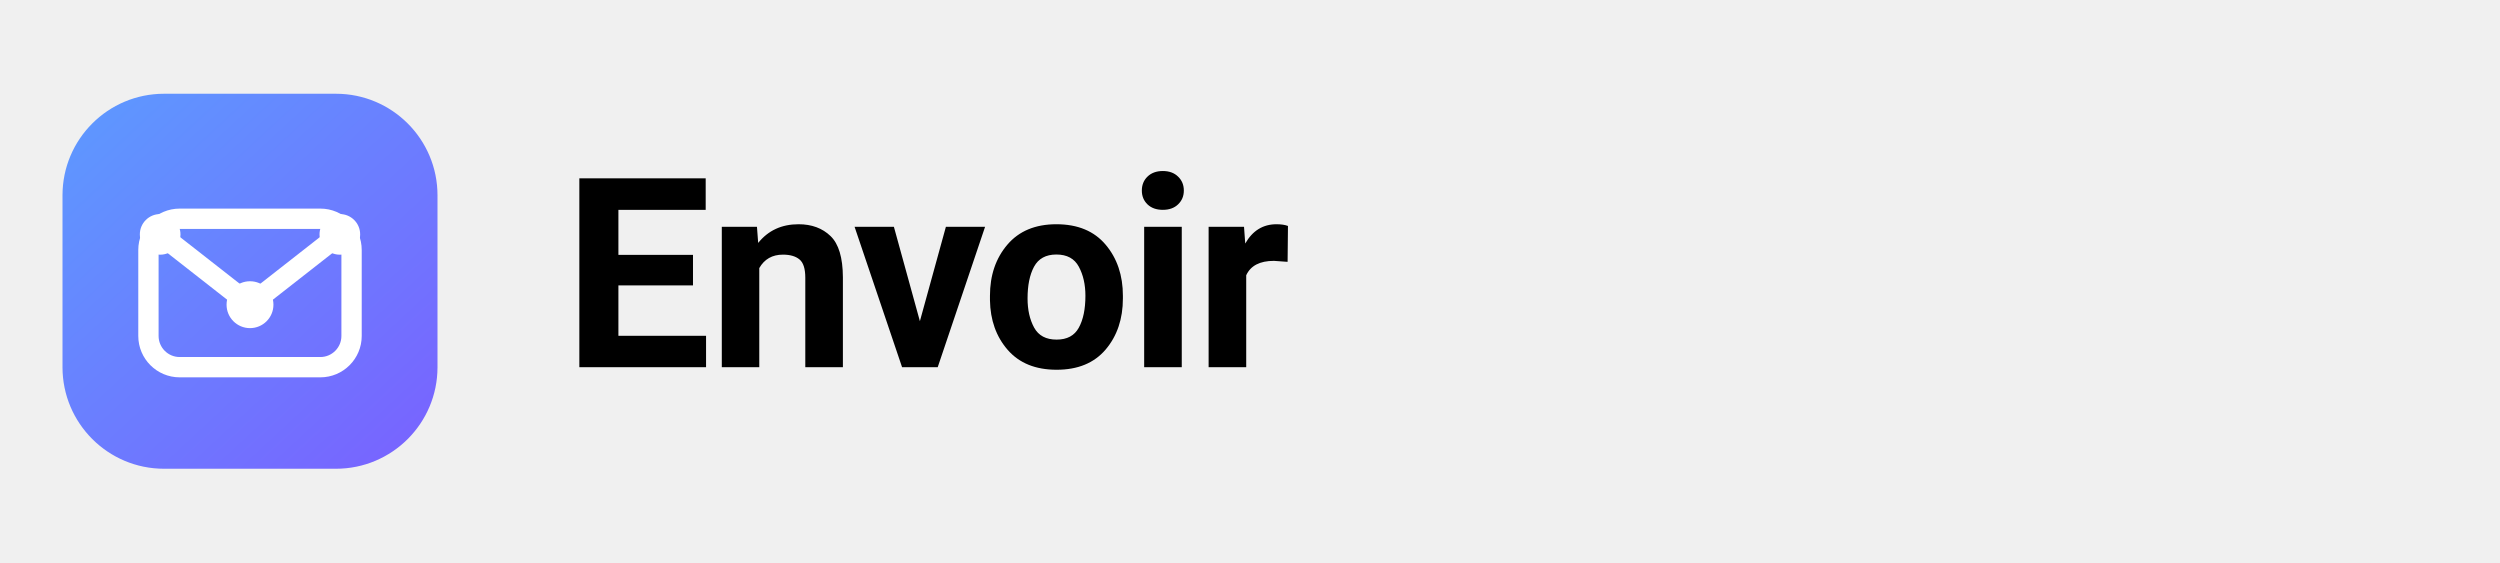
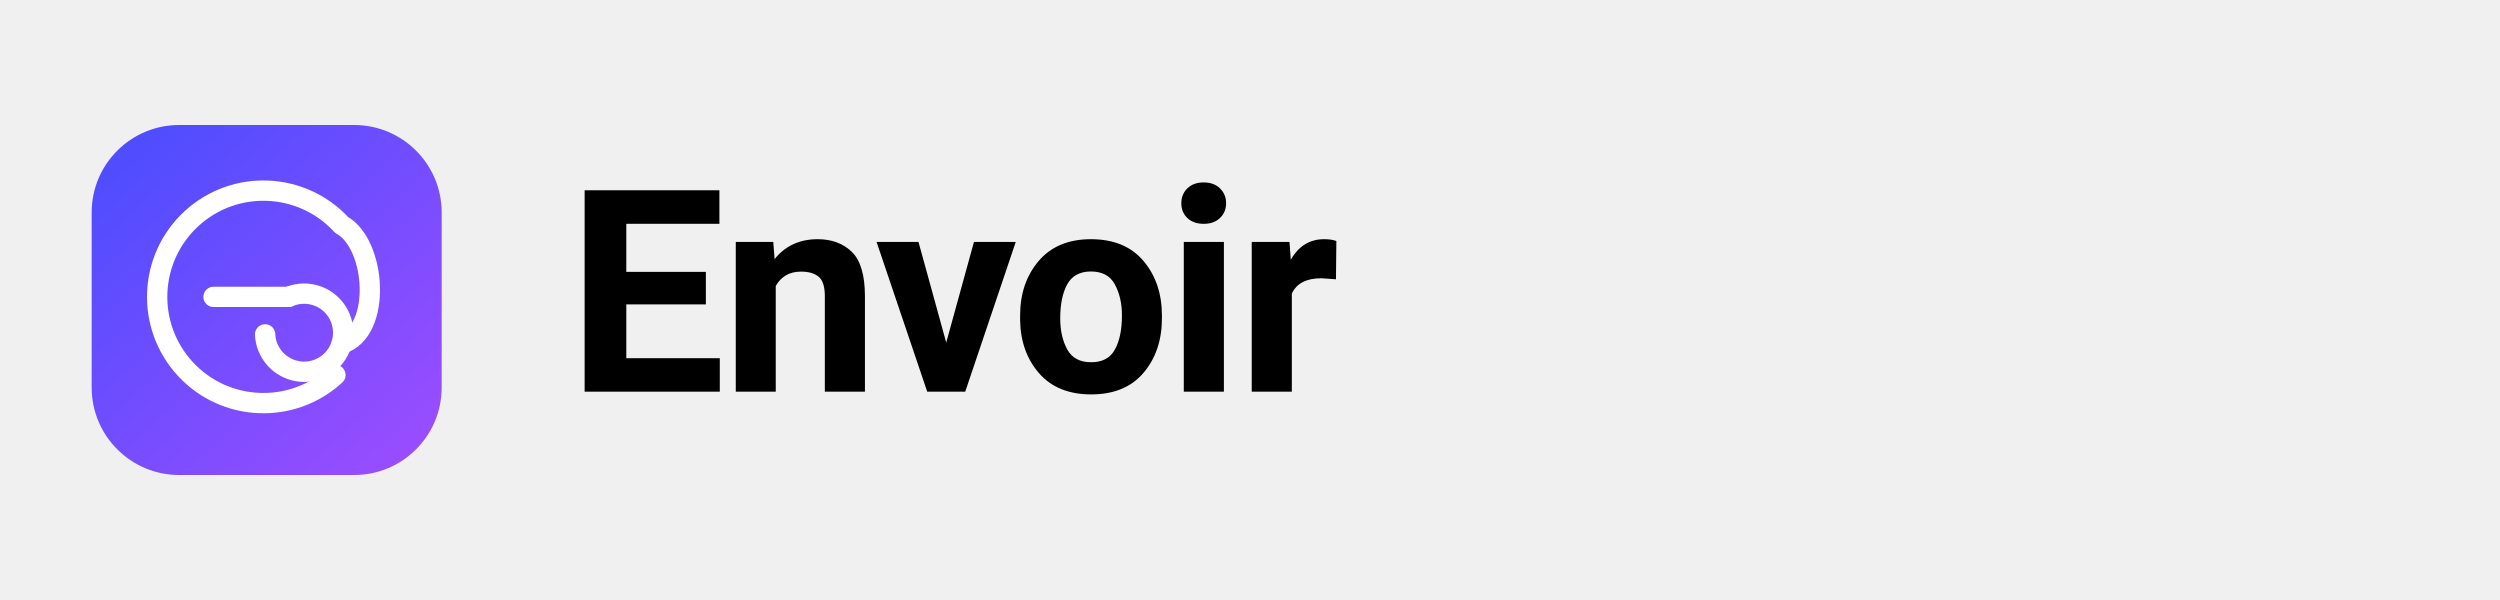
- <svg xmlns="http://www.w3.org/2000/svg" width="320" height="72" viewBox="0 0 320 72" fill="none" role="img" aria-label="Envoir">
-   <defs>
-     <linearGradient id="ew-g" x1="8" y1="8" x2="60" y2="64" gradientUnits="userSpaceOnUse">
-       <stop stop-color="#5B9DFF" />
-       <stop offset="1" stop-color="#7C5CFF" />
-     </linearGradient>
-   </defs>
-   <rect x="8" y="12" width="48" height="48" rx="13" fill="url(#ew-g)" />
-   <rect x="19" y="28" width="26" height="19" rx="4" fill="none" stroke="#fff" stroke-width="2.6" />
-   <path d="M20.5 30 L32 39 L43.5 30" fill="none" stroke="#fff" stroke-width="2.6" stroke-linecap="round" stroke-linejoin="round" />
-   <circle cx="20.5" cy="30" r="2.6" fill="#fff" />
-   <circle cx="43.5" cy="30" r="2.6" fill="#fff" />
-   <circle cx="32" cy="39" r="3" fill="#fff" />
-   <text x="72" y="47" font-family="system-ui, -apple-system, 'Segoe UI', Roboto, sans-serif" font-size="34" font-weight="700" letter-spacing="-0.5" fill="currentColor">Envoir</text>
+ <svg xmlns="http://www.w3.org/2000/svg" width="300" height="72" viewBox="0 0 300 72" fill="none" role="img" aria-label="Envoir">
+   <svg x="8" y="12" width="48" height="48" viewBox="0 0 128 128">
+     <defs>
+       <linearGradient id="ew-g" x1="16" y1="12" x2="112" y2="116" gradientUnits="userSpaceOnUse">
+         <stop stop-color="#4C4DFF" />
+         <stop offset="1" stop-color="#9A4DFF" />
+       </linearGradient>
+     </defs>
+     <rect x="8" y="8" width="112" height="112" rx="28" fill="url(#ew-g)" />
+     <g fill="none" stroke="#fff" stroke-width="6.5" stroke-linecap="round" stroke-linejoin="round">
+       <path d="M47 63 H71" />
+       <path d="M71 63 A12.5 12.5 0 1 1 63.5 75" />
+       <path d="M86 88 A34 34 0 1 1 88 40 C99 46 101 74 88 78" />
+     </g>
+   </svg>
+   <text x="68" y="47" font-family="system-ui, -apple-system, 'Segoe UI', Roboto, sans-serif" font-size="34" font-weight="700" letter-spacing="-0.6" fill="currentColor">Envoir</text>
</svg>
